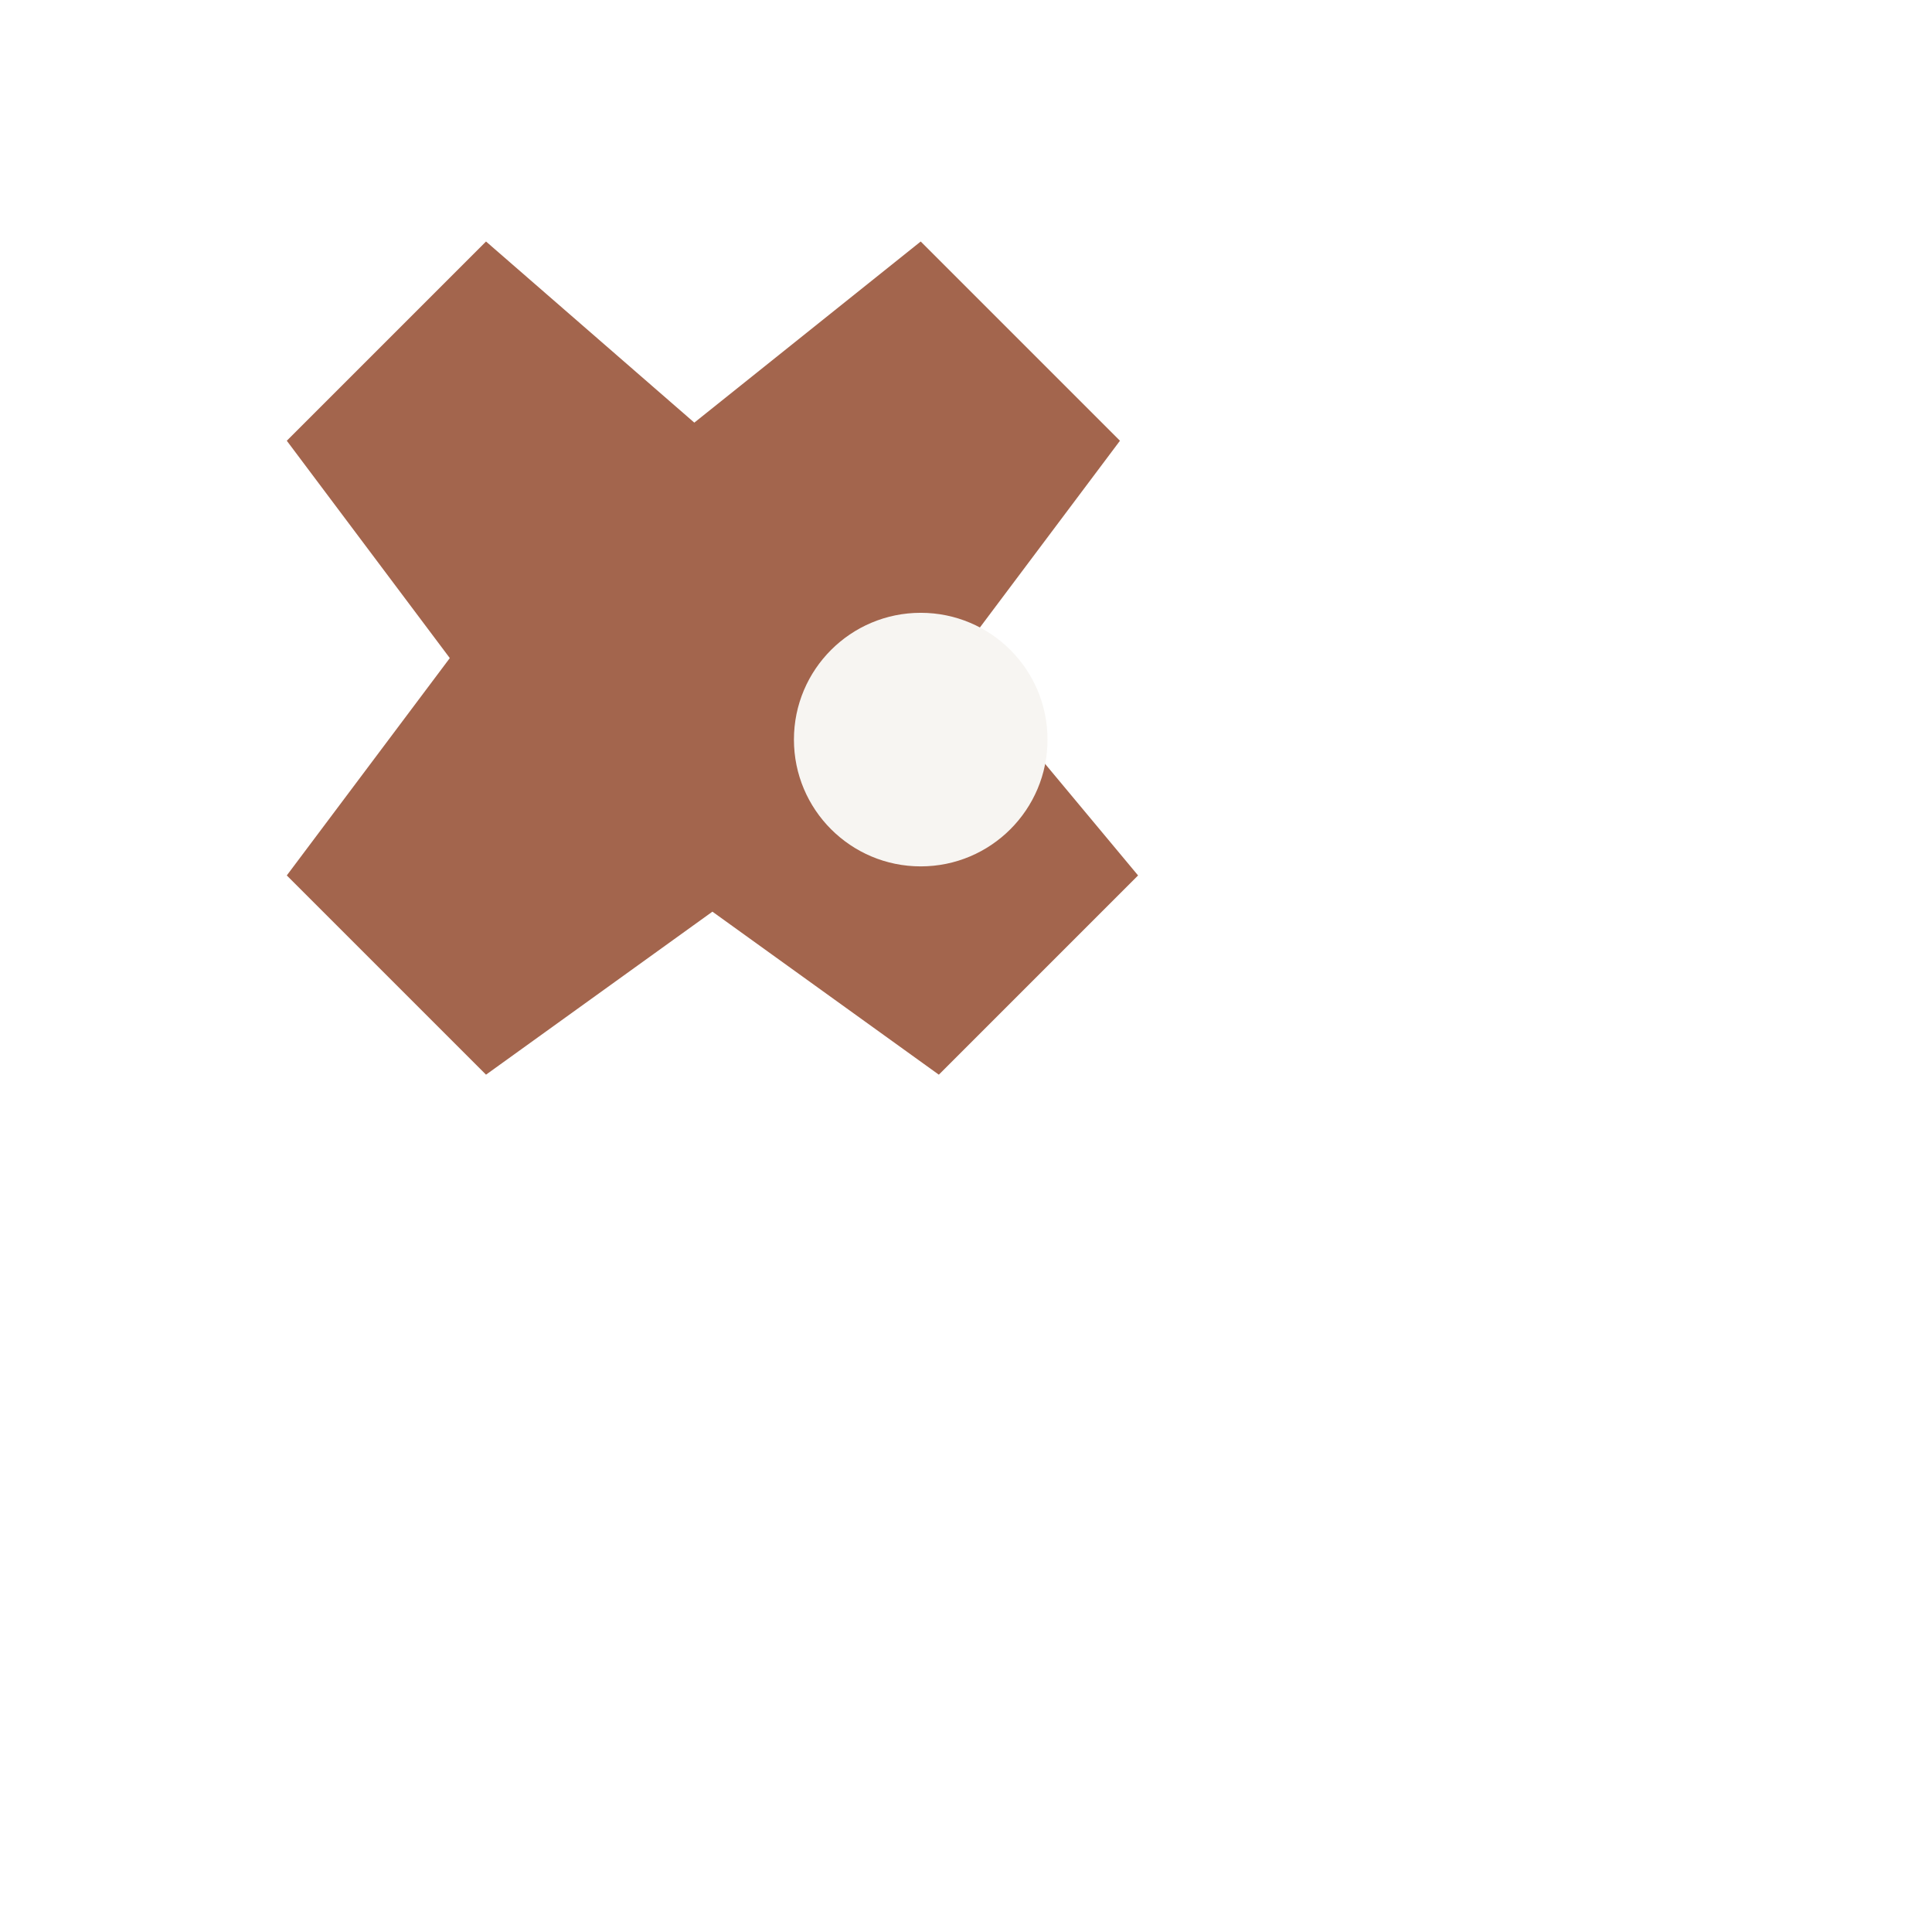
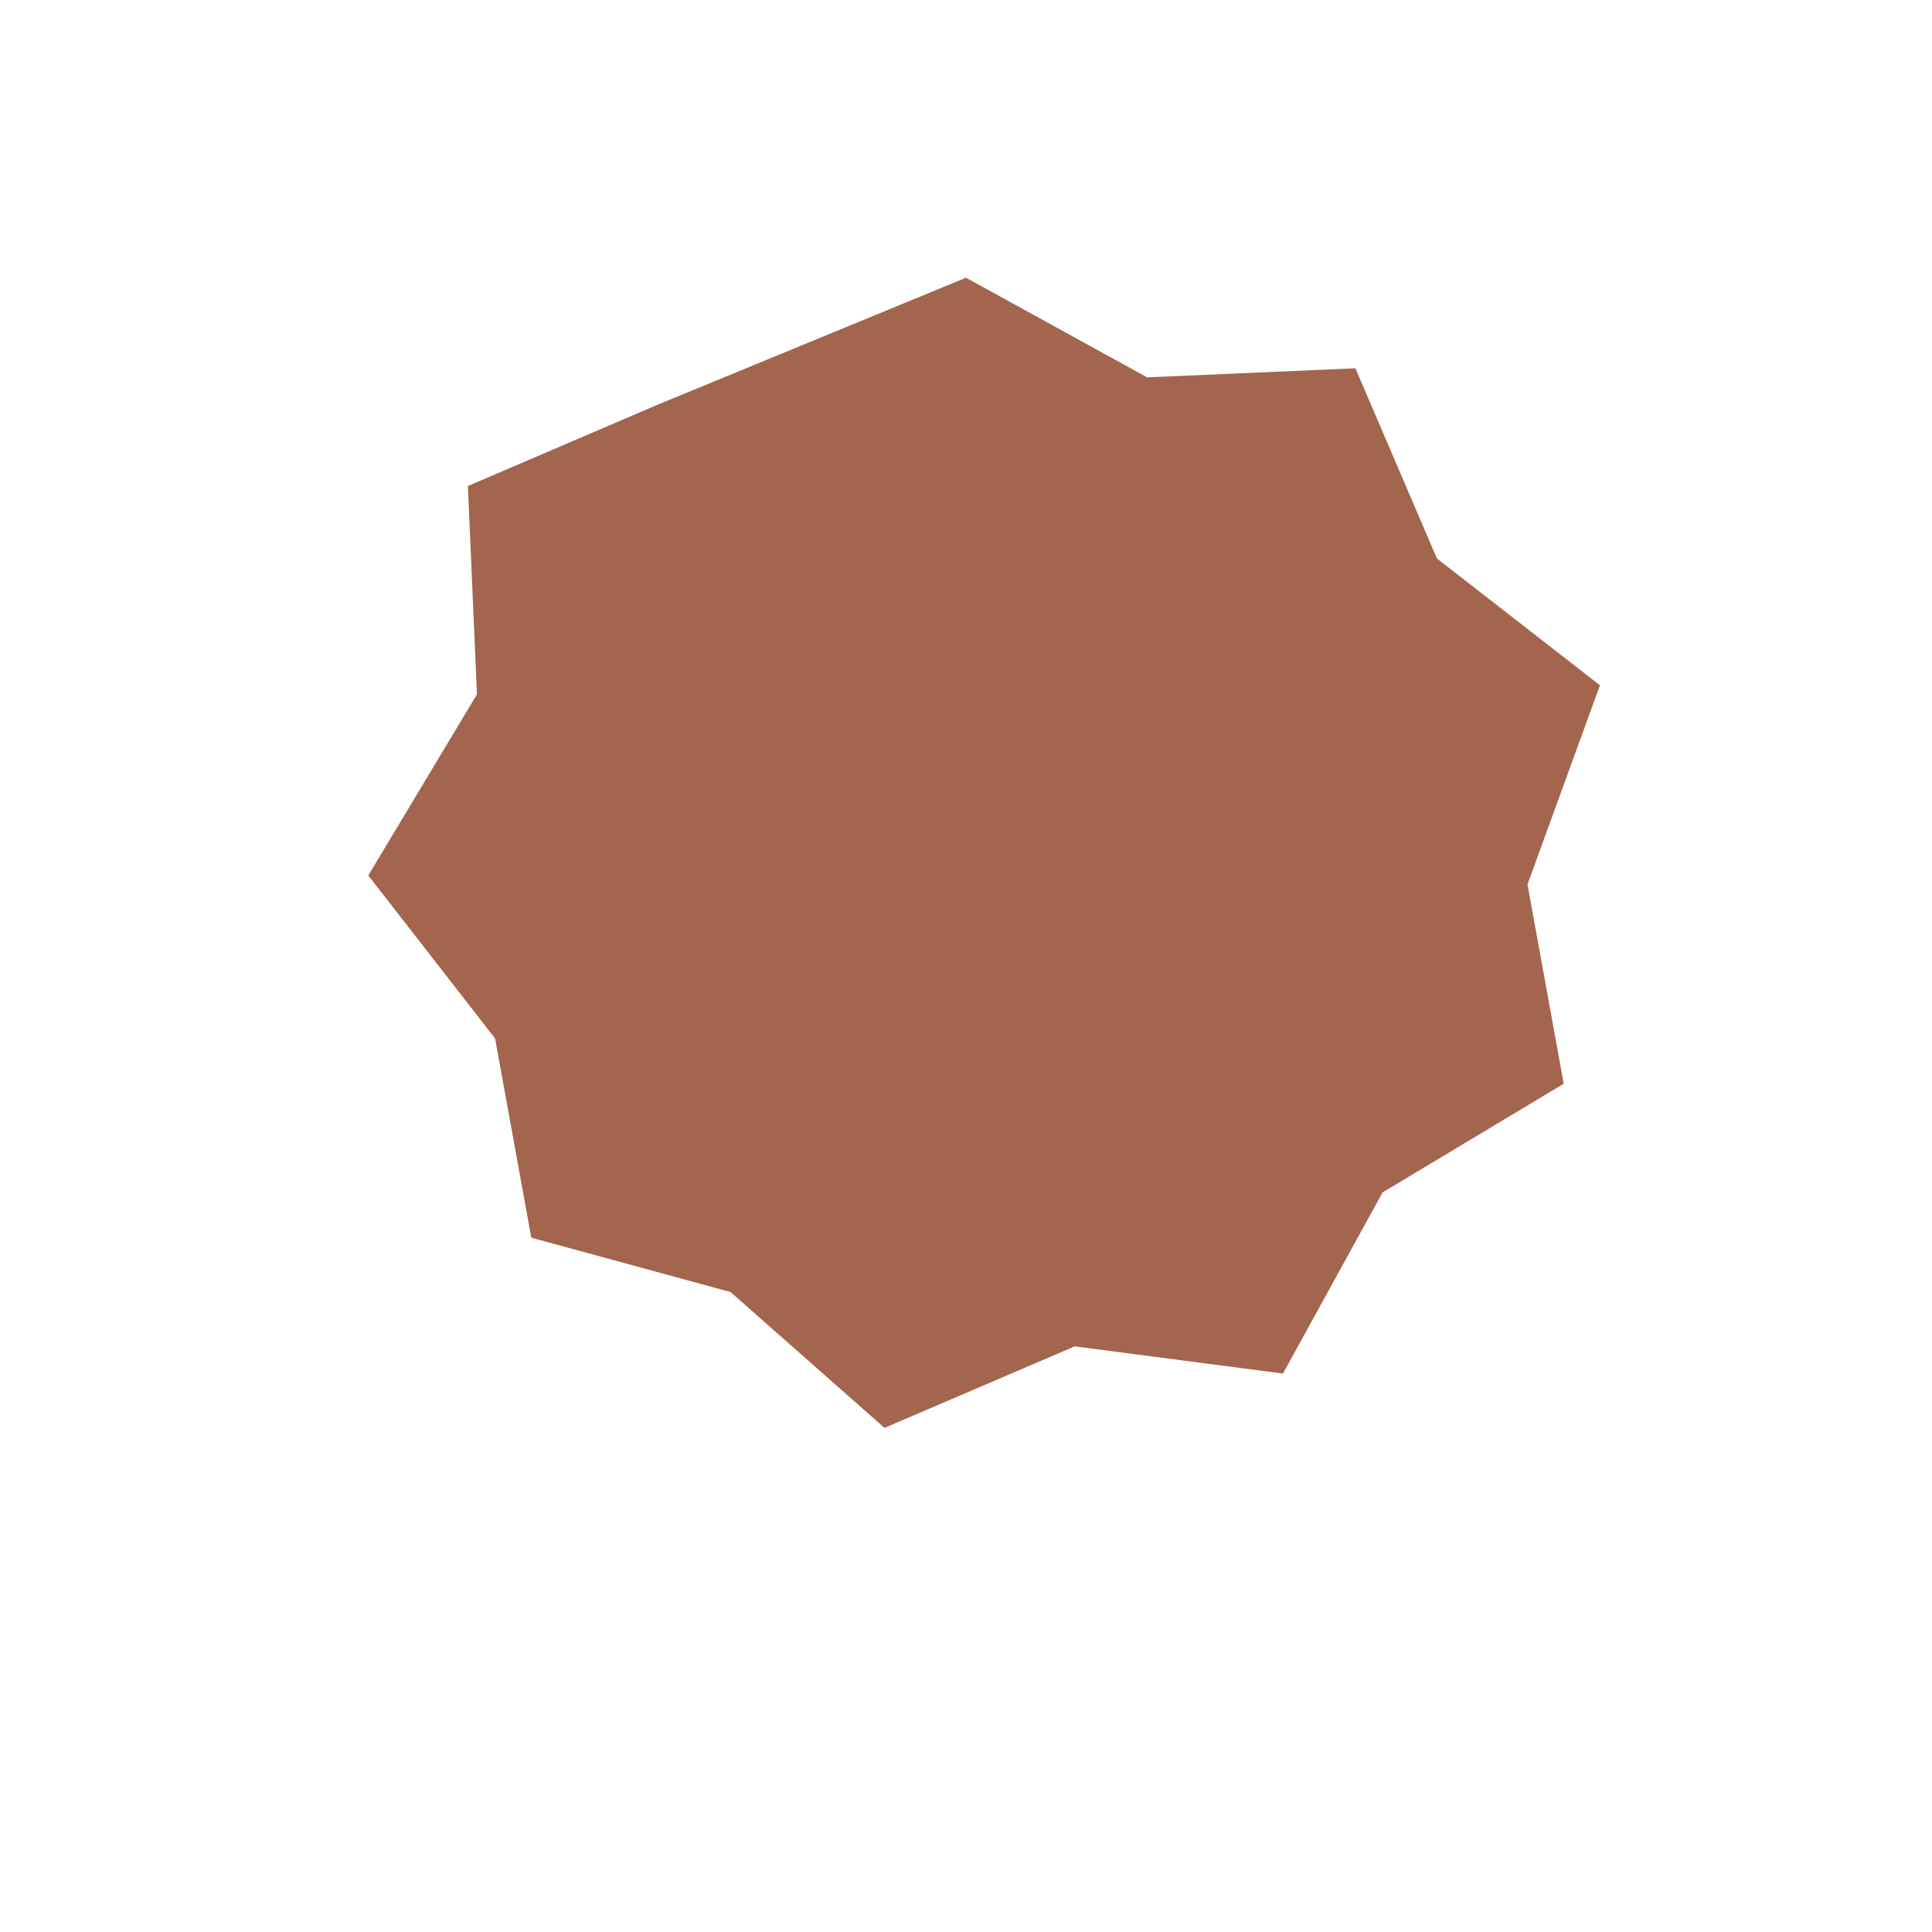
<svg xmlns="http://www.w3.org/2000/svg" width="32" height="32" viewBox="0 0 32 32">
  <g transform="translate(-8 -8) scale(1.5)" fill="#A3654D" stroke-linecap="round" stroke-linejoin="round">
-     <path d="M13 10l2.5-2 2.2 2.2-1.8 2.4 2 2.4-2.2 2.2-2.5-1.8-2.5 1.8-2.2-2.2 1.8-2.4-1.8-2.4 2.2-2.2z" />
-     <circle cx="15.5" cy="13.5" r="1.4" fill="#F7F5F2" />
+     <path d="M16 8.4l2 1.1 2.3-.1.9 2.1 1.8 1.4-.8 2.2.4 2.2-2 1.2-1.1 2-2.3-.3-2.1.9-1.7-1.5-2.2-.6-.4-2.2-1.4-1.8 1.2-2-.1-2.3 2.1-.9z" />
+     <circle cx="16" cy="14.7" r="3.1" fill="none" stroke="#A3654D" stroke-width="1.2" />
+     <circle cx="16" cy="14.7" r="1" />
  </g>
</svg>
